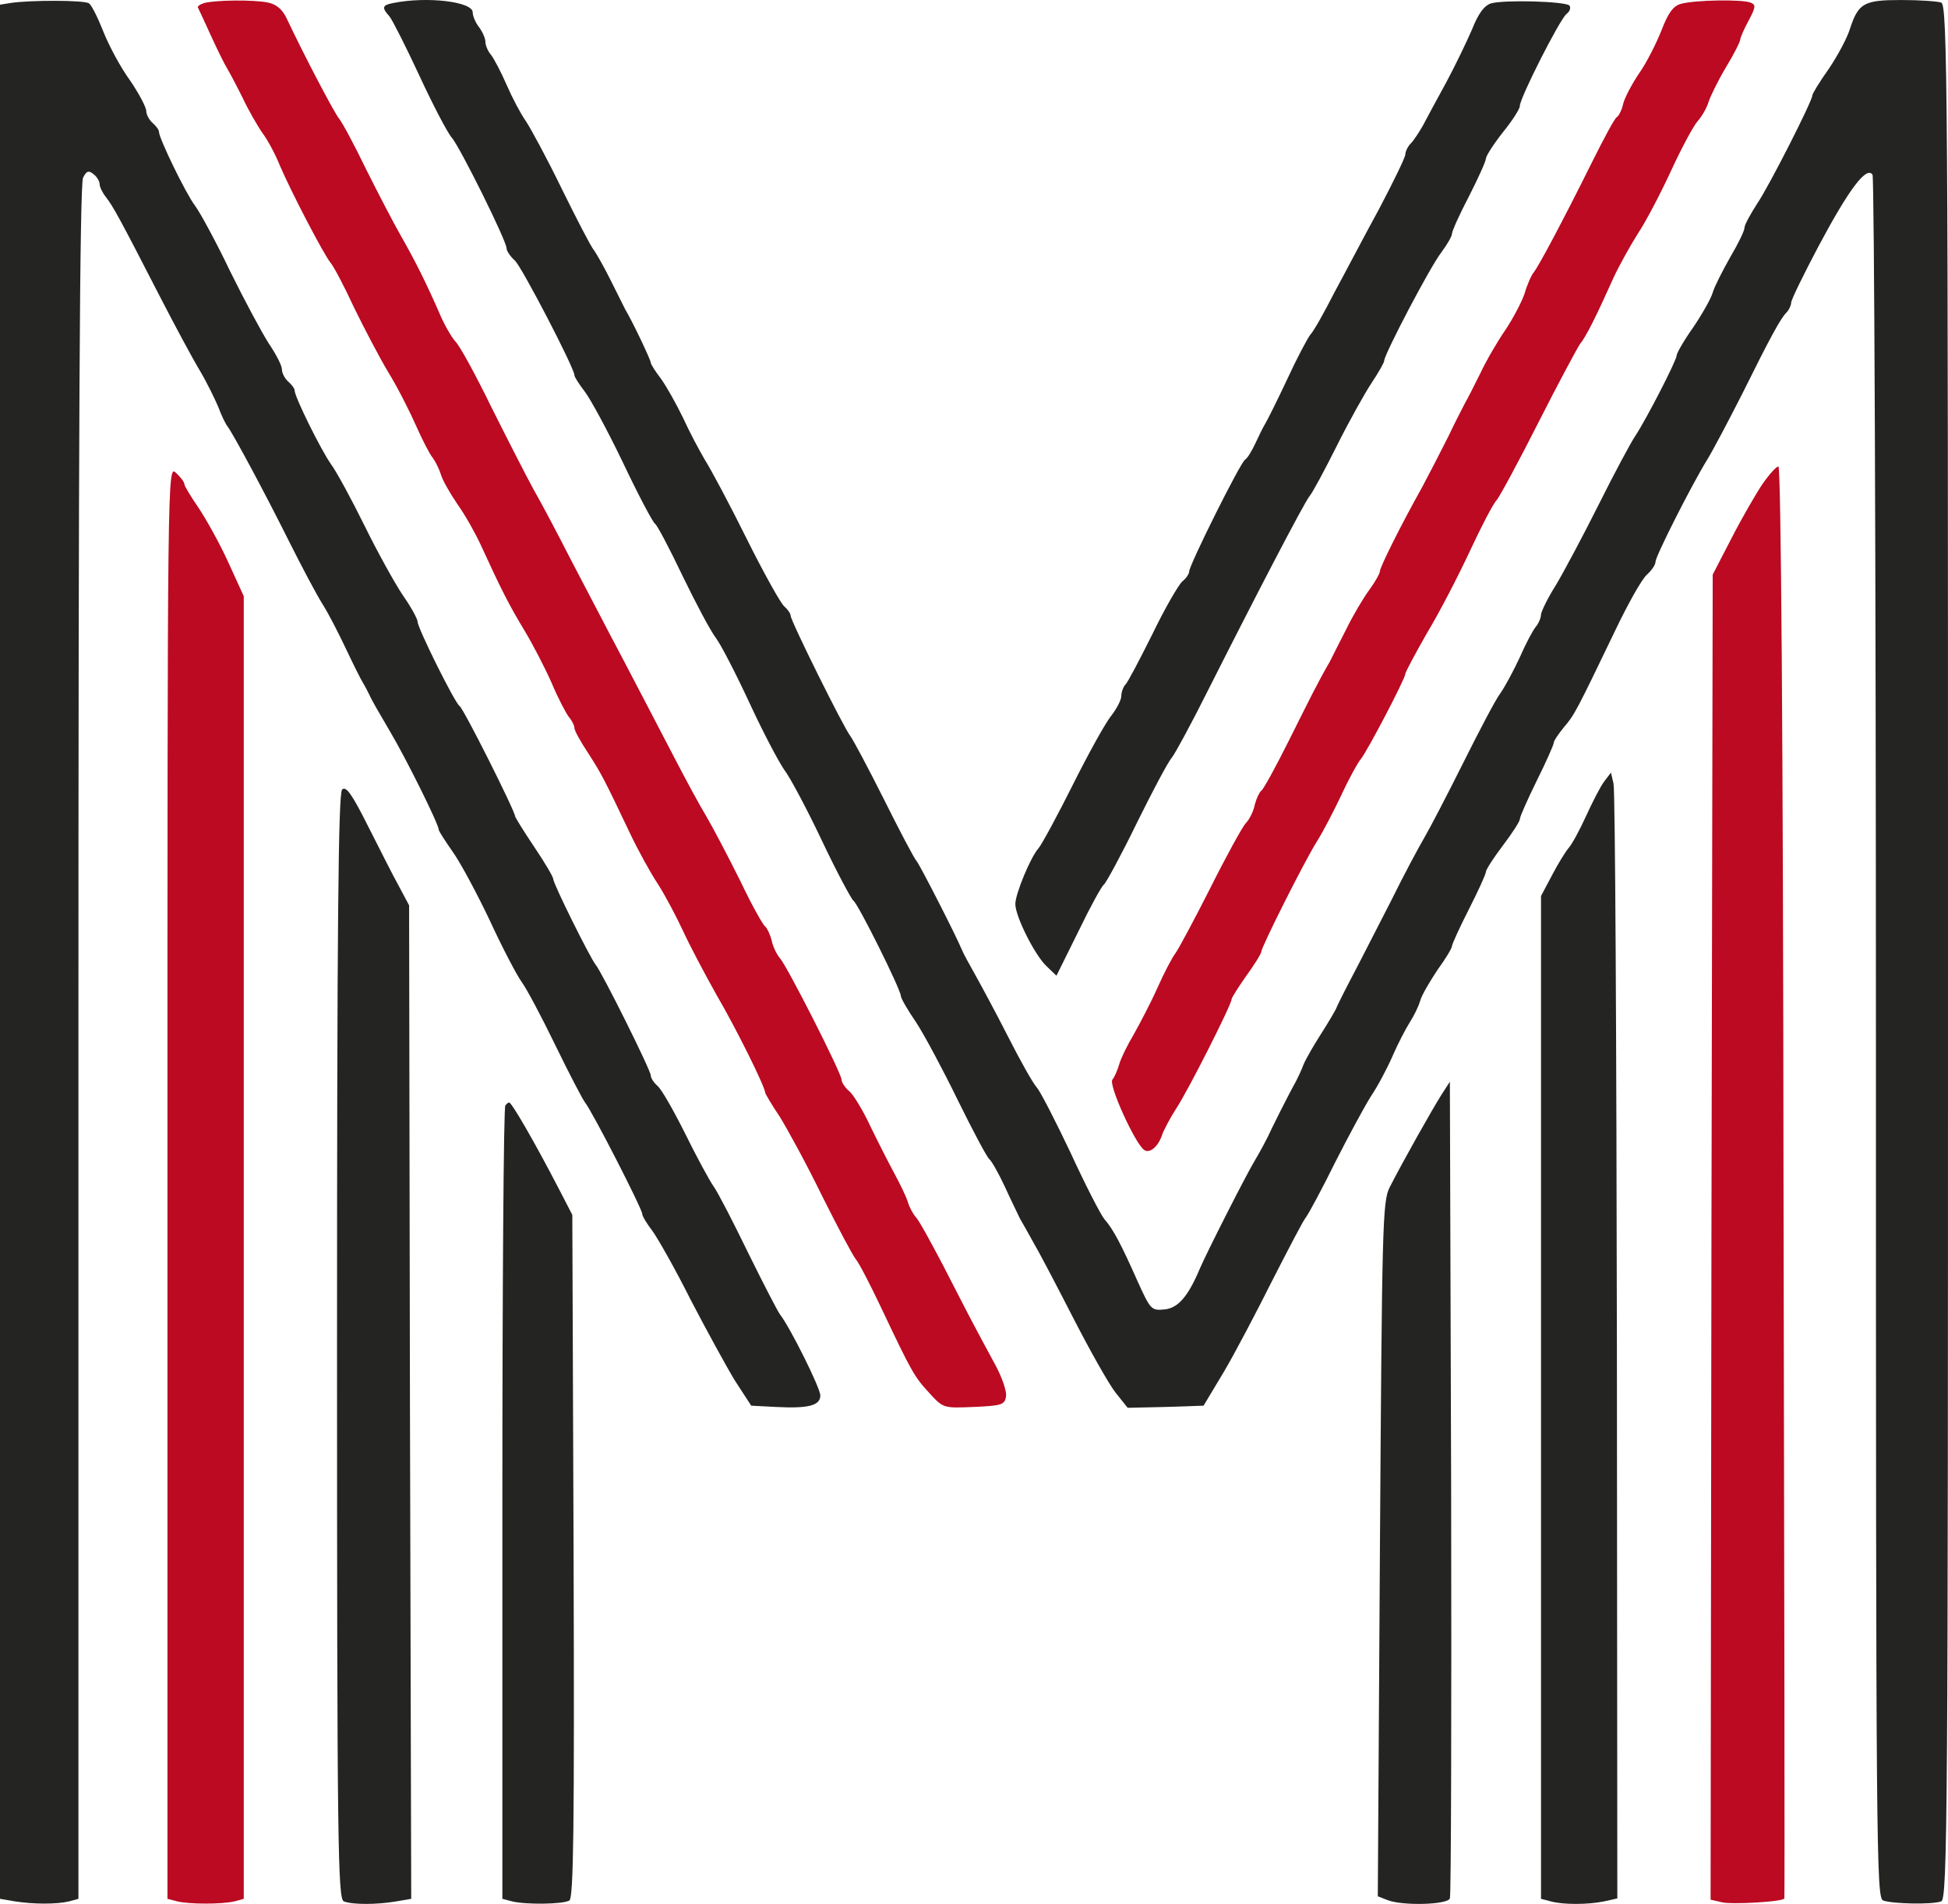
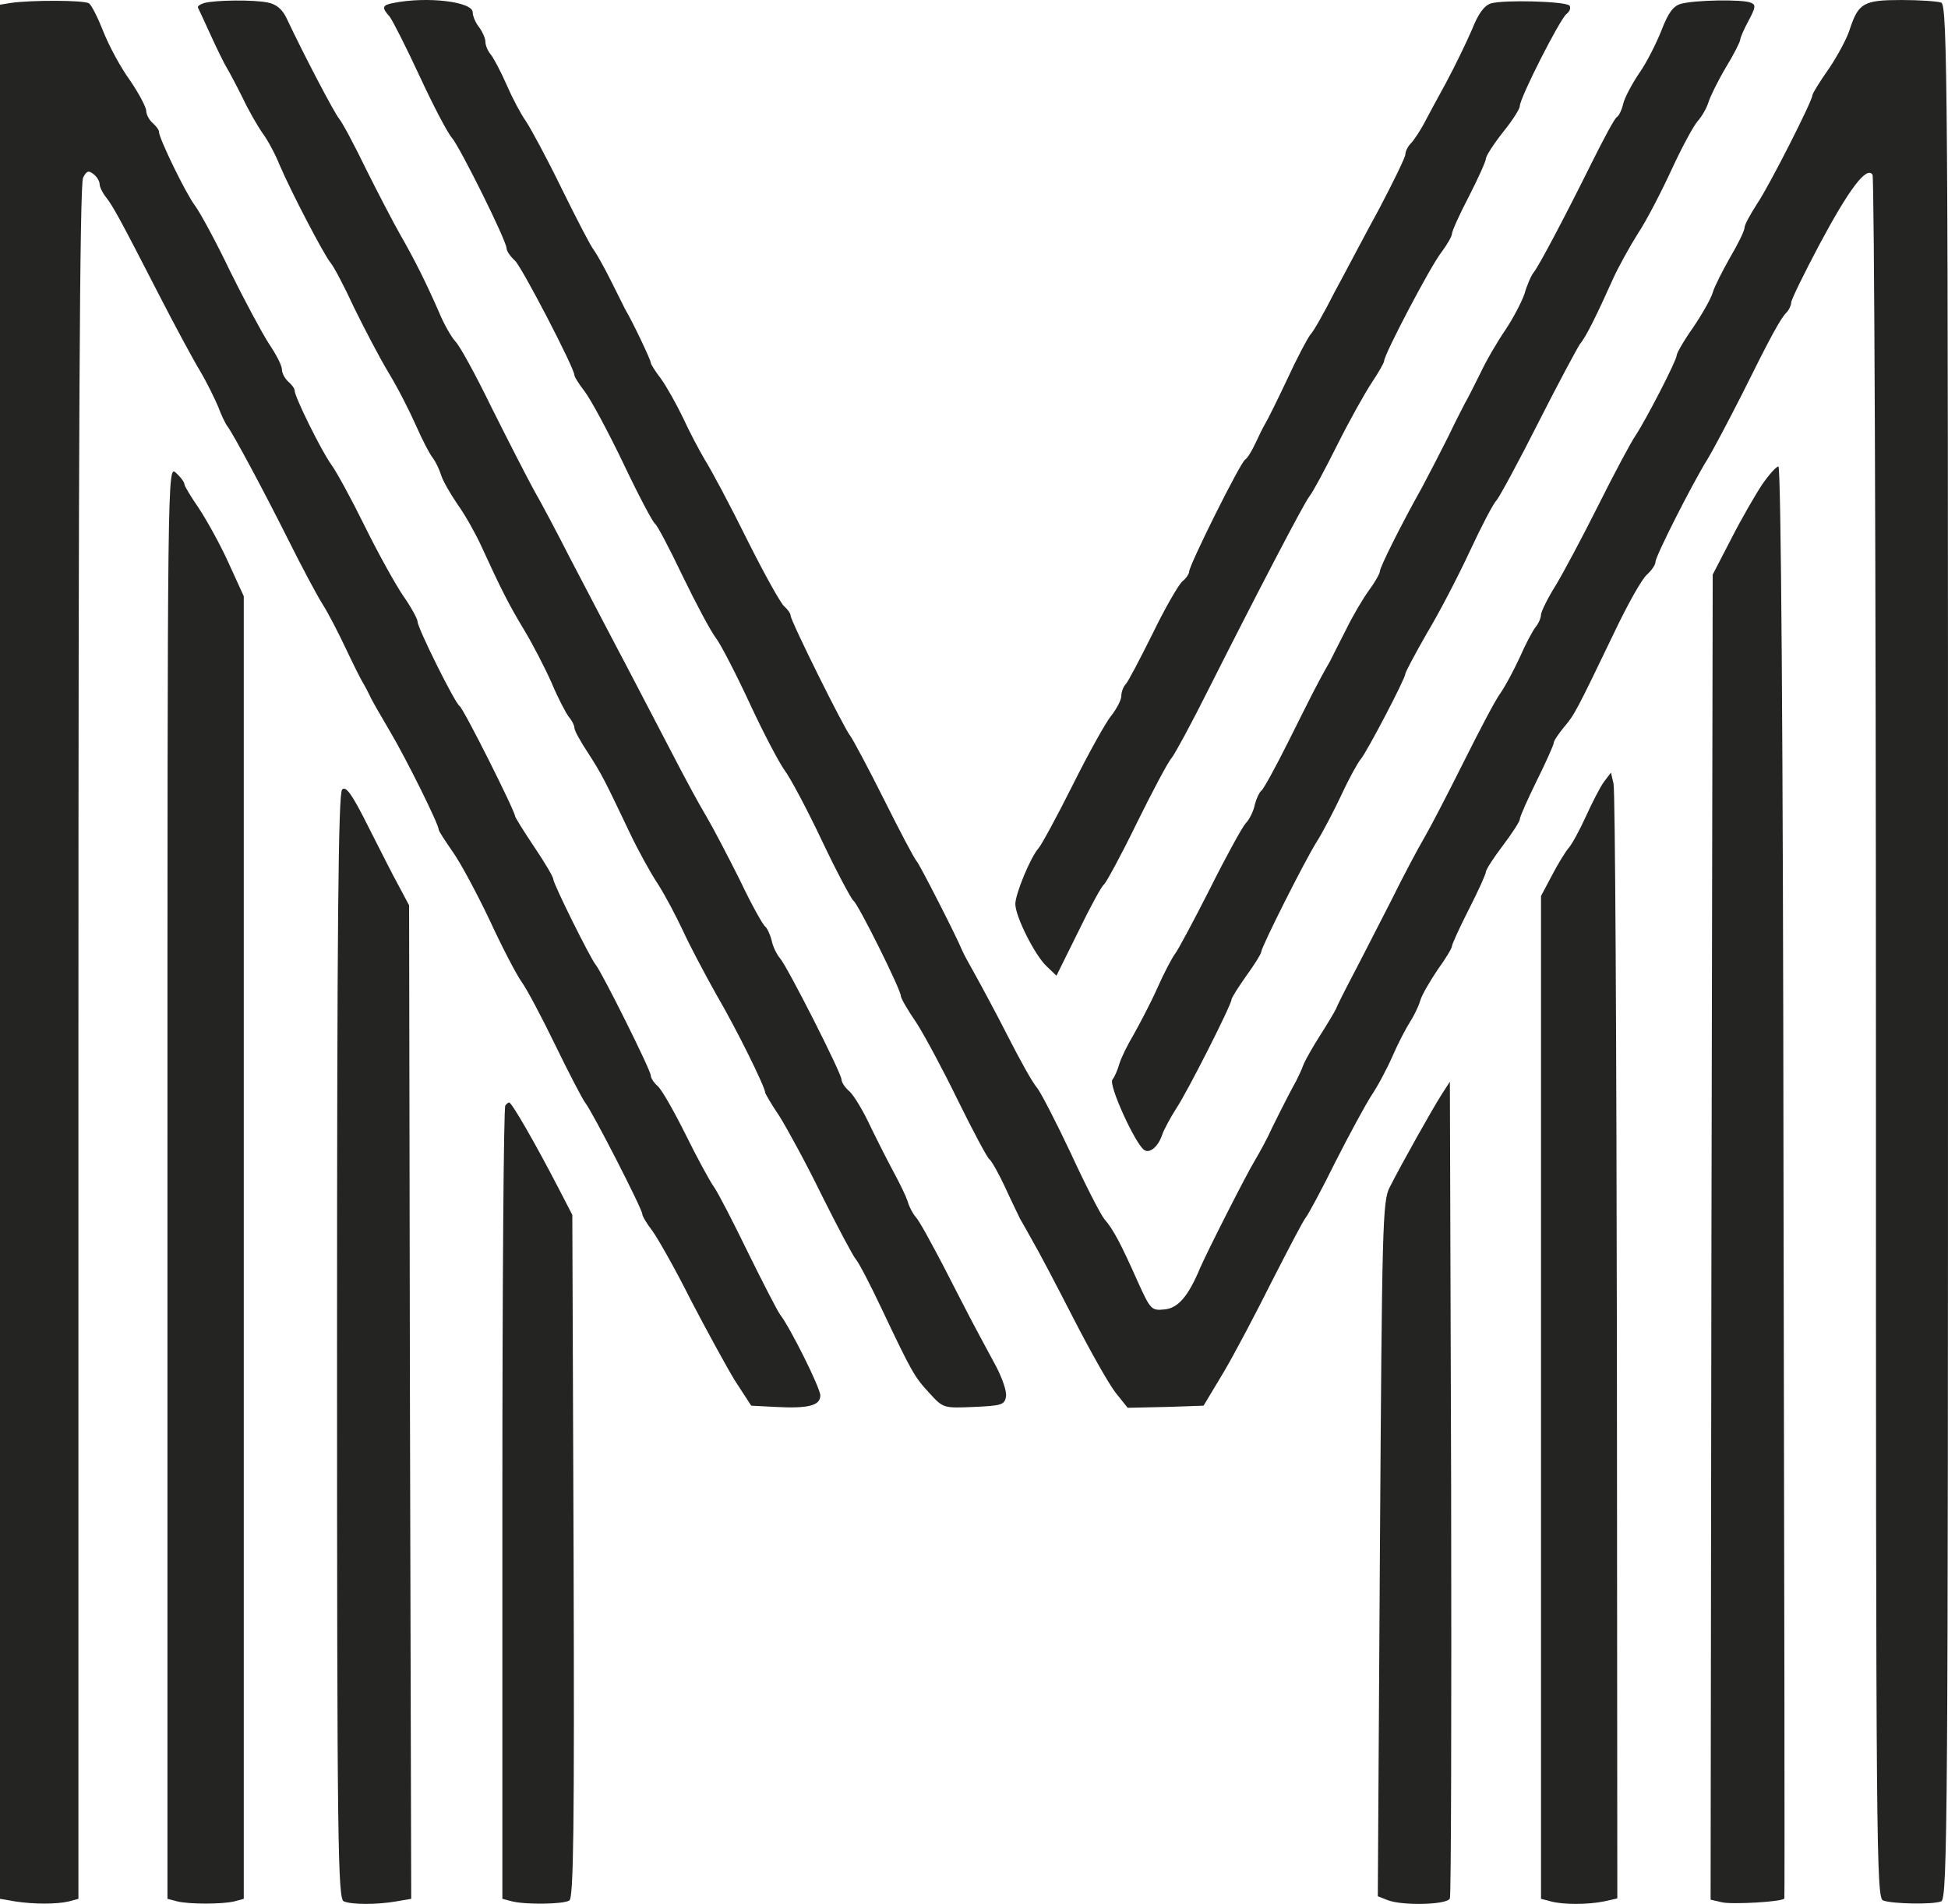
<svg xmlns="http://www.w3.org/2000/svg" version="1.0" width="459.5pt" height="449.006pt" viewBox="0 0 459.5 449.006" preserveAspectRatio="xMidYMid meet" id="svg871">
  <defs id="defs875" />
  <g transform="matrix(0.1,0,0,-0.1,-165.5,956.003)" id="g869" style="fill:#242423;stroke:none">
    <path d="m 1680,9553 -25,-4 V 7315 5082 l 35,-6 c 45,-7 99,-7 128,0 l 22,6 v 2020 c 0,1415 3,2025 11,2039 8,16 13,18 25,8 8,-6 14,-17 14,-23 0,-7 7,-21 15,-31 17,-22 32,-49 126,-232 36,-70 79,-150 96,-178 16,-27 35,-66 43,-85 7,-19 17,-40 22,-46 14,-19 86,-153 144,-269 30,-60 66,-128 80,-150 14,-22 38,-69 55,-105 17,-36 35,-72 40,-80 5,-8 12,-22 16,-30 3,-8 25,-46 48,-85 38,-64 115,-219 115,-232 0,-3 15,-26 33,-52 18,-25 57,-98 87,-161 29,-63 63,-128 75,-145 12,-16 48,-84 80,-150 32,-66 64,-127 70,-135 16,-19 135,-251 135,-263 0,-5 11,-23 24,-40 13,-18 54,-90 90,-162 37,-71 84,-157 104,-190 l 39,-60 58,-3 c 76,-4 105,3 105,27 0,18 -72,162 -95,191 -6,8 -40,74 -75,145 -35,72 -71,142 -81,156 -10,14 -41,71 -68,126 -27,54 -56,105 -65,112 -9,8 -16,19 -16,25 0,12 -115,243 -130,261 -13,16 -100,191 -100,202 0,5 -20,39 -45,76 -25,37 -45,70 -45,72 0,12 -122,255 -131,260 -11,7 -99,184 -99,199 0,6 -15,34 -34,61 -19,28 -60,102 -91,165 -31,63 -67,129 -79,145 -23,32 -86,159 -86,174 0,5 -7,14 -15,21 -8,7 -15,20 -15,29 0,9 -14,36 -31,61 -16,25 -57,101 -91,170 -33,69 -71,139 -83,155 -22,29 -85,159 -85,174 0,5 -7,14 -15,21 -8,7 -15,20 -15,28 0,9 -17,41 -38,72 -22,30 -50,82 -63,115 -13,33 -28,63 -34,67 -10,8 -139,8 -185,1 z" id="path847" />
-     <path style="fill:#bb0a21;stroke:none" d="m 2137,9553 c -10,-3 -17,-8 -15,-11 2,-4 16,-34 31,-67 15,-33 32,-67 37,-75 5,-8 22,-40 37,-70 14,-30 36,-68 48,-85 12,-16 30,-50 40,-75 26,-61 104,-211 120,-230 7,-8 32,-55 55,-105 24,-49 60,-118 81,-153 21,-34 50,-91 65,-125 15,-34 33,-69 40,-77 6,-8 15,-26 19,-39 4,-14 22,-45 39,-70 18,-25 42,-68 55,-96 49,-107 67,-142 102,-200 20,-33 49,-89 65,-125 15,-36 34,-72 41,-81 7,-8 13,-20 13,-26 0,-6 15,-33 33,-60 32,-50 37,-60 98,-188 18,-38 48,-93 66,-120 18,-28 44,-78 59,-110 15,-33 51,-101 79,-151 48,-82 115,-218 115,-231 0,-2 15,-28 34,-56 18,-29 64,-113 100,-187 37,-74 73,-142 80,-150 7,-8 34,-60 60,-115 72,-152 78,-162 113,-200 33,-36 33,-36 105,-33 66,3 73,5 76,25 2,12 -9,43 -23,70 -67,124 -56,104 -125,238 -29,55 -57,107 -65,115 -7,8 -16,25 -19,37 -4,12 -18,41 -31,65 -13,24 -38,73 -56,110 -17,37 -40,75 -50,84 -11,9 -19,22 -19,28 0,15 -128,267 -145,286 -7,8 -17,27 -20,43 -4,15 -11,29 -15,32 -5,3 -32,51 -59,108 -28,56 -64,125 -80,152 -17,28 -48,86 -71,130 -23,44 -77,148 -120,230 -44,83 -102,195 -131,250 -28,55 -66,127 -85,160 -18,33 -63,121 -100,195 -36,74 -74,144 -85,155 -10,11 -28,43 -39,70 -29,66 -55,119 -90,180 -16,28 -52,97 -81,155 -28,58 -57,112 -64,120 -11,13 -82,148 -124,237 -10,21 -24,33 -44,37 -33,7 -123,6 -150,-1 z" id="path849" />
+     <path d="m 2137,9553 c -10,-3 -17,-8 -15,-11 2,-4 16,-34 31,-67 15,-33 32,-67 37,-75 5,-8 22,-40 37,-70 14,-30 36,-68 48,-85 12,-16 30,-50 40,-75 26,-61 104,-211 120,-230 7,-8 32,-55 55,-105 24,-49 60,-118 81,-153 21,-34 50,-91 65,-125 15,-34 33,-69 40,-77 6,-8 15,-26 19,-39 4,-14 22,-45 39,-70 18,-25 42,-68 55,-96 49,-107 67,-142 102,-200 20,-33 49,-89 65,-125 15,-36 34,-72 41,-81 7,-8 13,-20 13,-26 0,-6 15,-33 33,-60 32,-50 37,-60 98,-188 18,-38 48,-93 66,-120 18,-28 44,-78 59,-110 15,-33 51,-101 79,-151 48,-82 115,-218 115,-231 0,-2 15,-28 34,-56 18,-29 64,-113 100,-187 37,-74 73,-142 80,-150 7,-8 34,-60 60,-115 72,-152 78,-162 113,-200 33,-36 33,-36 105,-33 66,3 73,5 76,25 2,12 -9,43 -23,70 -67,124 -56,104 -125,238 -29,55 -57,107 -65,115 -7,8 -16,25 -19,37 -4,12 -18,41 -31,65 -13,24 -38,73 -56,110 -17,37 -40,75 -50,84 -11,9 -19,22 -19,28 0,15 -128,267 -145,286 -7,8 -17,27 -20,43 -4,15 -11,29 -15,32 -5,3 -32,51 -59,108 -28,56 -64,125 -80,152 -17,28 -48,86 -71,130 -23,44 -77,148 -120,230 -44,83 -102,195 -131,250 -28,55 -66,127 -85,160 -18,33 -63,121 -100,195 -36,74 -74,144 -85,155 -10,11 -28,43 -39,70 -29,66 -55,119 -90,180 -16,28 -52,97 -81,155 -28,58 -57,112 -64,120 -11,13 -82,148 -124,237 -10,21 -24,33 -44,37 -33,7 -123,6 -150,-1 z" id="path849" />
    <path d="m 2583,9553 c -27,-5 -28,-11 -9,-32 7,-9 39,-72 71,-141 32,-69 66,-134 76,-145 19,-22 129,-243 129,-261 0,-6 9,-19 20,-29 16,-15 140,-253 140,-270 0,-4 11,-21 24,-38 14,-18 55,-94 91,-169 36,-76 70,-140 75,-143 5,-3 34,-58 65,-123 31,-64 66,-130 79,-147 12,-16 48,-86 80,-155 32,-69 69,-139 82,-157 13,-17 53,-92 88,-166 35,-74 69,-137 74,-141 11,-7 112,-210 112,-225 0,-5 16,-33 36,-62 19,-29 64,-113 99,-185 36,-73 69,-135 74,-138 5,-4 21,-32 36,-64 14,-31 31,-65 36,-76 6,-10 20,-35 31,-55 12,-20 54,-100 94,-178 40,-78 85,-158 101,-178 l 28,-35 90,2 89,3 48,80 c 26,44 77,141 114,215 38,74 73,142 80,150 6,8 38,67 69,130 32,63 70,133 84,155 15,22 38,65 51,95 13,30 32,66 41,80 9,14 20,36 24,50 4,14 23,46 41,73 19,26 34,51 34,56 0,4 18,44 40,87 22,43 40,83 40,88 0,5 18,33 40,62 22,29 40,57 40,62 0,6 18,46 40,91 22,44 40,85 40,89 0,5 11,21 24,37 25,29 30,39 120,226 30,63 64,124 76,134 11,10 20,23 20,30 0,13 85,181 122,241 13,21 50,91 82,154 68,137 91,179 105,193 6,6 11,17 11,23 0,7 30,68 66,136 71,133 112,187 126,166 4,-7 8,-924 8,-2038 0,-1923 1,-2025 17,-2032 23,-8 116,-10 137,-2 15,6 16,212 16,2239 0,2027 -1,2233 -16,2239 -9,3 -51,6 -94,6 -88,0 -101,-7 -121,-67 -6,-21 -29,-64 -50,-95 -22,-31 -39,-59 -39,-63 0,-13 -102,-214 -130,-255 -16,-25 -30,-50 -30,-57 0,-7 -15,-38 -34,-70 -18,-32 -37,-69 -41,-83 -4,-14 -25,-51 -46,-82 -22,-31 -39,-61 -39,-66 0,-12 -73,-153 -97,-189 -11,-16 -50,-89 -87,-163 -37,-74 -83,-160 -101,-190 -19,-30 -34,-61 -35,-69 0,-8 -6,-22 -13,-30 -7,-9 -24,-41 -37,-71 -14,-30 -34,-68 -46,-85 -12,-16 -51,-91 -88,-165 -37,-74 -78,-153 -91,-175 -13,-22 -49,-89 -79,-150 -31,-60 -71,-139 -90,-175 -19,-36 -37,-72 -40,-80 -4,-8 -20,-35 -36,-60 -16,-25 -34,-56 -40,-70 -5,-14 -14,-32 -18,-40 -18,-32 -60,-116 -66,-130 -4,-8 -17,-33 -30,-55 -22,-36 -114,-218 -130,-255 -28,-67 -52,-95 -84,-98 -31,-3 -33,-1 -63,65 -40,90 -58,124 -79,148 -9,11 -45,81 -79,155 -35,74 -71,144 -80,155 -10,11 -40,65 -68,120 -28,55 -63,120 -77,145 -14,25 -29,52 -32,60 -15,36 -97,196 -106,208 -6,6 -41,73 -78,147 -37,74 -73,141 -79,149 -15,18 -141,272 -141,284 0,5 -7,15 -15,22 -8,6 -48,78 -88,158 -40,81 -85,165 -99,187 -13,22 -37,67 -52,100 -16,33 -39,74 -52,92 -13,17 -24,34 -24,38 0,6 -43,97 -60,125 -4,8 -20,40 -35,70 -15,30 -33,62 -39,70 -7,8 -41,74 -76,145 -35,72 -74,144 -85,160 -12,17 -32,55 -45,85 -13,30 -30,62 -37,71 -7,8 -13,22 -13,30 0,9 -7,24 -15,35 -8,10 -15,26 -15,35 0,25 -107,38 -187,22 z" id="path851" />
    <path d="m 5172,9552 c -16,-5 -30,-24 -45,-62 -13,-30 -40,-86 -61,-125 -21,-38 -45,-83 -54,-100 -9,-16 -22,-36 -29,-43 -7,-7 -13,-19 -13,-26 0,-7 -28,-64 -61,-127 -34,-62 -81,-152 -106,-198 -24,-47 -49,-92 -57,-100 -7,-9 -32,-56 -55,-106 -23,-49 -47,-97 -52,-105 -5,-8 -15,-29 -23,-46 -8,-17 -18,-34 -24,-38 -11,-6 -132,-249 -132,-264 0,-5 -7,-16 -16,-23 -9,-8 -41,-63 -70,-123 -30,-60 -58,-114 -64,-120 -5,-5 -10,-18 -10,-27 0,-10 -11,-30 -23,-46 -13,-15 -54,-89 -91,-163 -37,-74 -74,-142 -81,-150 -19,-21 -55,-108 -55,-132 0,-29 46,-121 74,-147 l 23,-22 52,105 c 28,58 55,107 60,110 5,4 40,68 77,144 37,75 74,145 83,155 8,10 47,82 86,160 113,224 226,441 239,457 7,8 36,62 65,120 29,58 66,124 82,148 16,24 29,47 29,51 0,15 109,223 135,256 14,19 25,38 25,44 0,6 18,46 40,88 22,43 40,83 40,89 0,6 18,34 40,62 22,27 40,55 40,62 0,19 94,204 110,217 8,6 11,15 7,20 -11,10 -154,14 -185,5 z" id="path853" />
-     <path style="fill:#bb0a21;stroke:none" d="m 5620,9551 c -18,-5 -30,-21 -46,-63 -12,-30 -35,-76 -52,-100 -17,-25 -34,-57 -38,-72 -3,-14 -10,-29 -15,-32 -5,-2 -31,-51 -59,-107 -66,-133 -125,-244 -137,-259 -6,-7 -16,-30 -22,-51 -7,-20 -27,-58 -45,-85 -18,-26 -45,-72 -59,-102 -15,-30 -31,-62 -36,-70 -4,-8 -23,-44 -40,-80 -18,-36 -46,-90 -62,-120 -51,-91 -99,-188 -99,-197 0,-5 -11,-25 -25,-44 -14,-19 -39,-61 -55,-94 -17,-33 -34,-67 -38,-75 -29,-50 -47,-87 -97,-187 -31,-62 -60,-115 -65,-118 -4,-3 -11,-17 -15,-32 -3,-16 -13,-36 -22,-45 -8,-9 -46,-78 -84,-154 -38,-75 -75,-144 -82,-153 -7,-9 -26,-45 -42,-81 -16,-36 -42,-85 -56,-110 -15,-25 -30,-56 -34,-70 -4,-14 -11,-30 -16,-36 -10,-12 54,-152 75,-166 13,-9 33,8 42,35 4,12 19,40 33,62 27,40 131,246 131,258 0,4 16,29 35,56 19,26 35,52 35,56 0,11 102,214 131,260 14,22 40,72 58,110 18,39 39,77 46,85 15,18 105,190 105,201 0,4 23,47 51,96 29,48 74,135 101,193 27,58 55,112 63,120 7,8 52,91 99,184 47,93 92,176 98,185 14,16 40,69 79,156 13,28 39,75 58,105 20,30 55,98 79,150 24,52 52,104 62,115 10,11 21,31 25,44 4,13 22,50 41,82 19,31 34,61 34,66 0,4 9,25 20,45 17,32 17,37 4,42 -21,8 -132,6 -164,-3 z" id="path855" />
-     <path style="fill:#bb0a21;stroke:none" d="M 2050,6773 V 5082 l 23,-6 c 28,-7 106,-7 135,0 l 22,6 v 1536 1536 l -37,81 c -20,44 -52,101 -70,128 -18,26 -33,51 -33,55 0,5 -9,17 -20,27 -20,18 -20,17 -20,-1672 z" id="path857" />
-     <path style="fill:#bb0a21;stroke:none" d="m 5812,8418 c -16,-24 -49,-81 -73,-128 l -44,-85 -3,-1562 -2,-1563 26,-6 c 22,-6 146,1 148,9 1,1 0,761 -2,1690 -1,1048 -6,1687 -12,1687 -5,0 -22,-19 -38,-42 z" id="path859" />
+     <path d="m 5620,9551 c -18,-5 -30,-21 -46,-63 -12,-30 -35,-76 -52,-100 -17,-25 -34,-57 -38,-72 -3,-14 -10,-29 -15,-32 -5,-2 -31,-51 -59,-107 -66,-133 -125,-244 -137,-259 -6,-7 -16,-30 -22,-51 -7,-20 -27,-58 -45,-85 -18,-26 -45,-72 -59,-102 -15,-30 -31,-62 -36,-70 -4,-8 -23,-44 -40,-80 -18,-36 -46,-90 -62,-120 -51,-91 -99,-188 -99,-197 0,-5 -11,-25 -25,-44 -14,-19 -39,-61 -55,-94 -17,-33 -34,-67 -38,-75 -29,-50 -47,-87 -97,-187 -31,-62 -60,-115 -65,-118 -4,-3 -11,-17 -15,-32 -3,-16 -13,-36 -22,-45 -8,-9 -46,-78 -84,-154 -38,-75 -75,-144 -82,-153 -7,-9 -26,-45 -42,-81 -16,-36 -42,-85 -56,-110 -15,-25 -30,-56 -34,-70 -4,-14 -11,-30 -16,-36 -10,-12 54,-152 75,-166 13,-9 33,8 42,35 4,12 19,40 33,62 27,40 131,246 131,258 0,4 16,29 35,56 19,26 35,52 35,56 0,11 102,214 131,260 14,22 40,72 58,110 18,39 39,77 46,85 15,18 105,190 105,201 0,4 23,47 51,96 29,48 74,135 101,193 27,58 55,112 63,120 7,8 52,91 99,184 47,93 92,176 98,185 14,16 40,69 79,156 13,28 39,75 58,105 20,30 55,98 79,150 24,52 52,104 62,115 10,11 21,31 25,44 4,13 22,50 41,82 19,31 34,61 34,66 0,4 9,25 20,45 17,32 17,37 4,42 -21,8 -132,6 -164,-3 z" id="path855" />
+     <path d="M 2050,6773 V 5082 l 23,-6 c 28,-7 106,-7 135,0 l 22,6 v 1536 1536 l -37,81 c -20,44 -52,101 -70,128 -18,26 -33,51 -33,55 0,5 -9,17 -20,27 -20,18 -20,17 -20,-1672 z" id="path857" />
+     <path d="m 5812,8418 c -16,-24 -49,-81 -73,-128 l -44,-85 -3,-1562 -2,-1563 26,-6 c 22,-6 146,1 148,9 1,1 0,761 -2,1690 -1,1048 -6,1687 -12,1687 -5,0 -22,-19 -38,-42 z" id="path859" />
    <path d="m 5439,7717 c -9,-12 -28,-49 -43,-82 -15,-33 -33,-66 -41,-75 -7,-8 -25,-37 -39,-64 l -26,-49 V 6265 5082 l 23,-6 c 29,-8 87,-8 126,0 l 31,7 -1,1301 c -1,715 -4,1313 -8,1328 l -6,26 z" id="path861" />
    <path d="m 2462,7698 c -9,-9 -12,-321 -12,-1314 0,-1178 2,-1302 16,-1308 20,-8 78,-8 124,0 l 35,6 -3,1171 -2,1172 -24,45 c -14,25 -46,89 -73,142 -38,76 -52,95 -61,86 z" id="path863" />
    <path d="m 5055,6978 c -21,-33 -92,-159 -122,-218 -17,-33 -18,-90 -23,-854 l -5,-818 23,-9 c 36,-14 142,-11 147,4 3,6 4,443 3,969 l -3,957 z" id="path865" />
    <path d="m 2847,6953 c -4,-3 -7,-426 -7,-939 v -932 l 23,-6 c 32,-8 120,-7 135,2 10,7 12,172 10,813 l -3,804 -30,58 c -59,114 -113,207 -119,207 -2,0 -6,-3 -9,-7 z" id="path867" />
  </g>
</svg>
